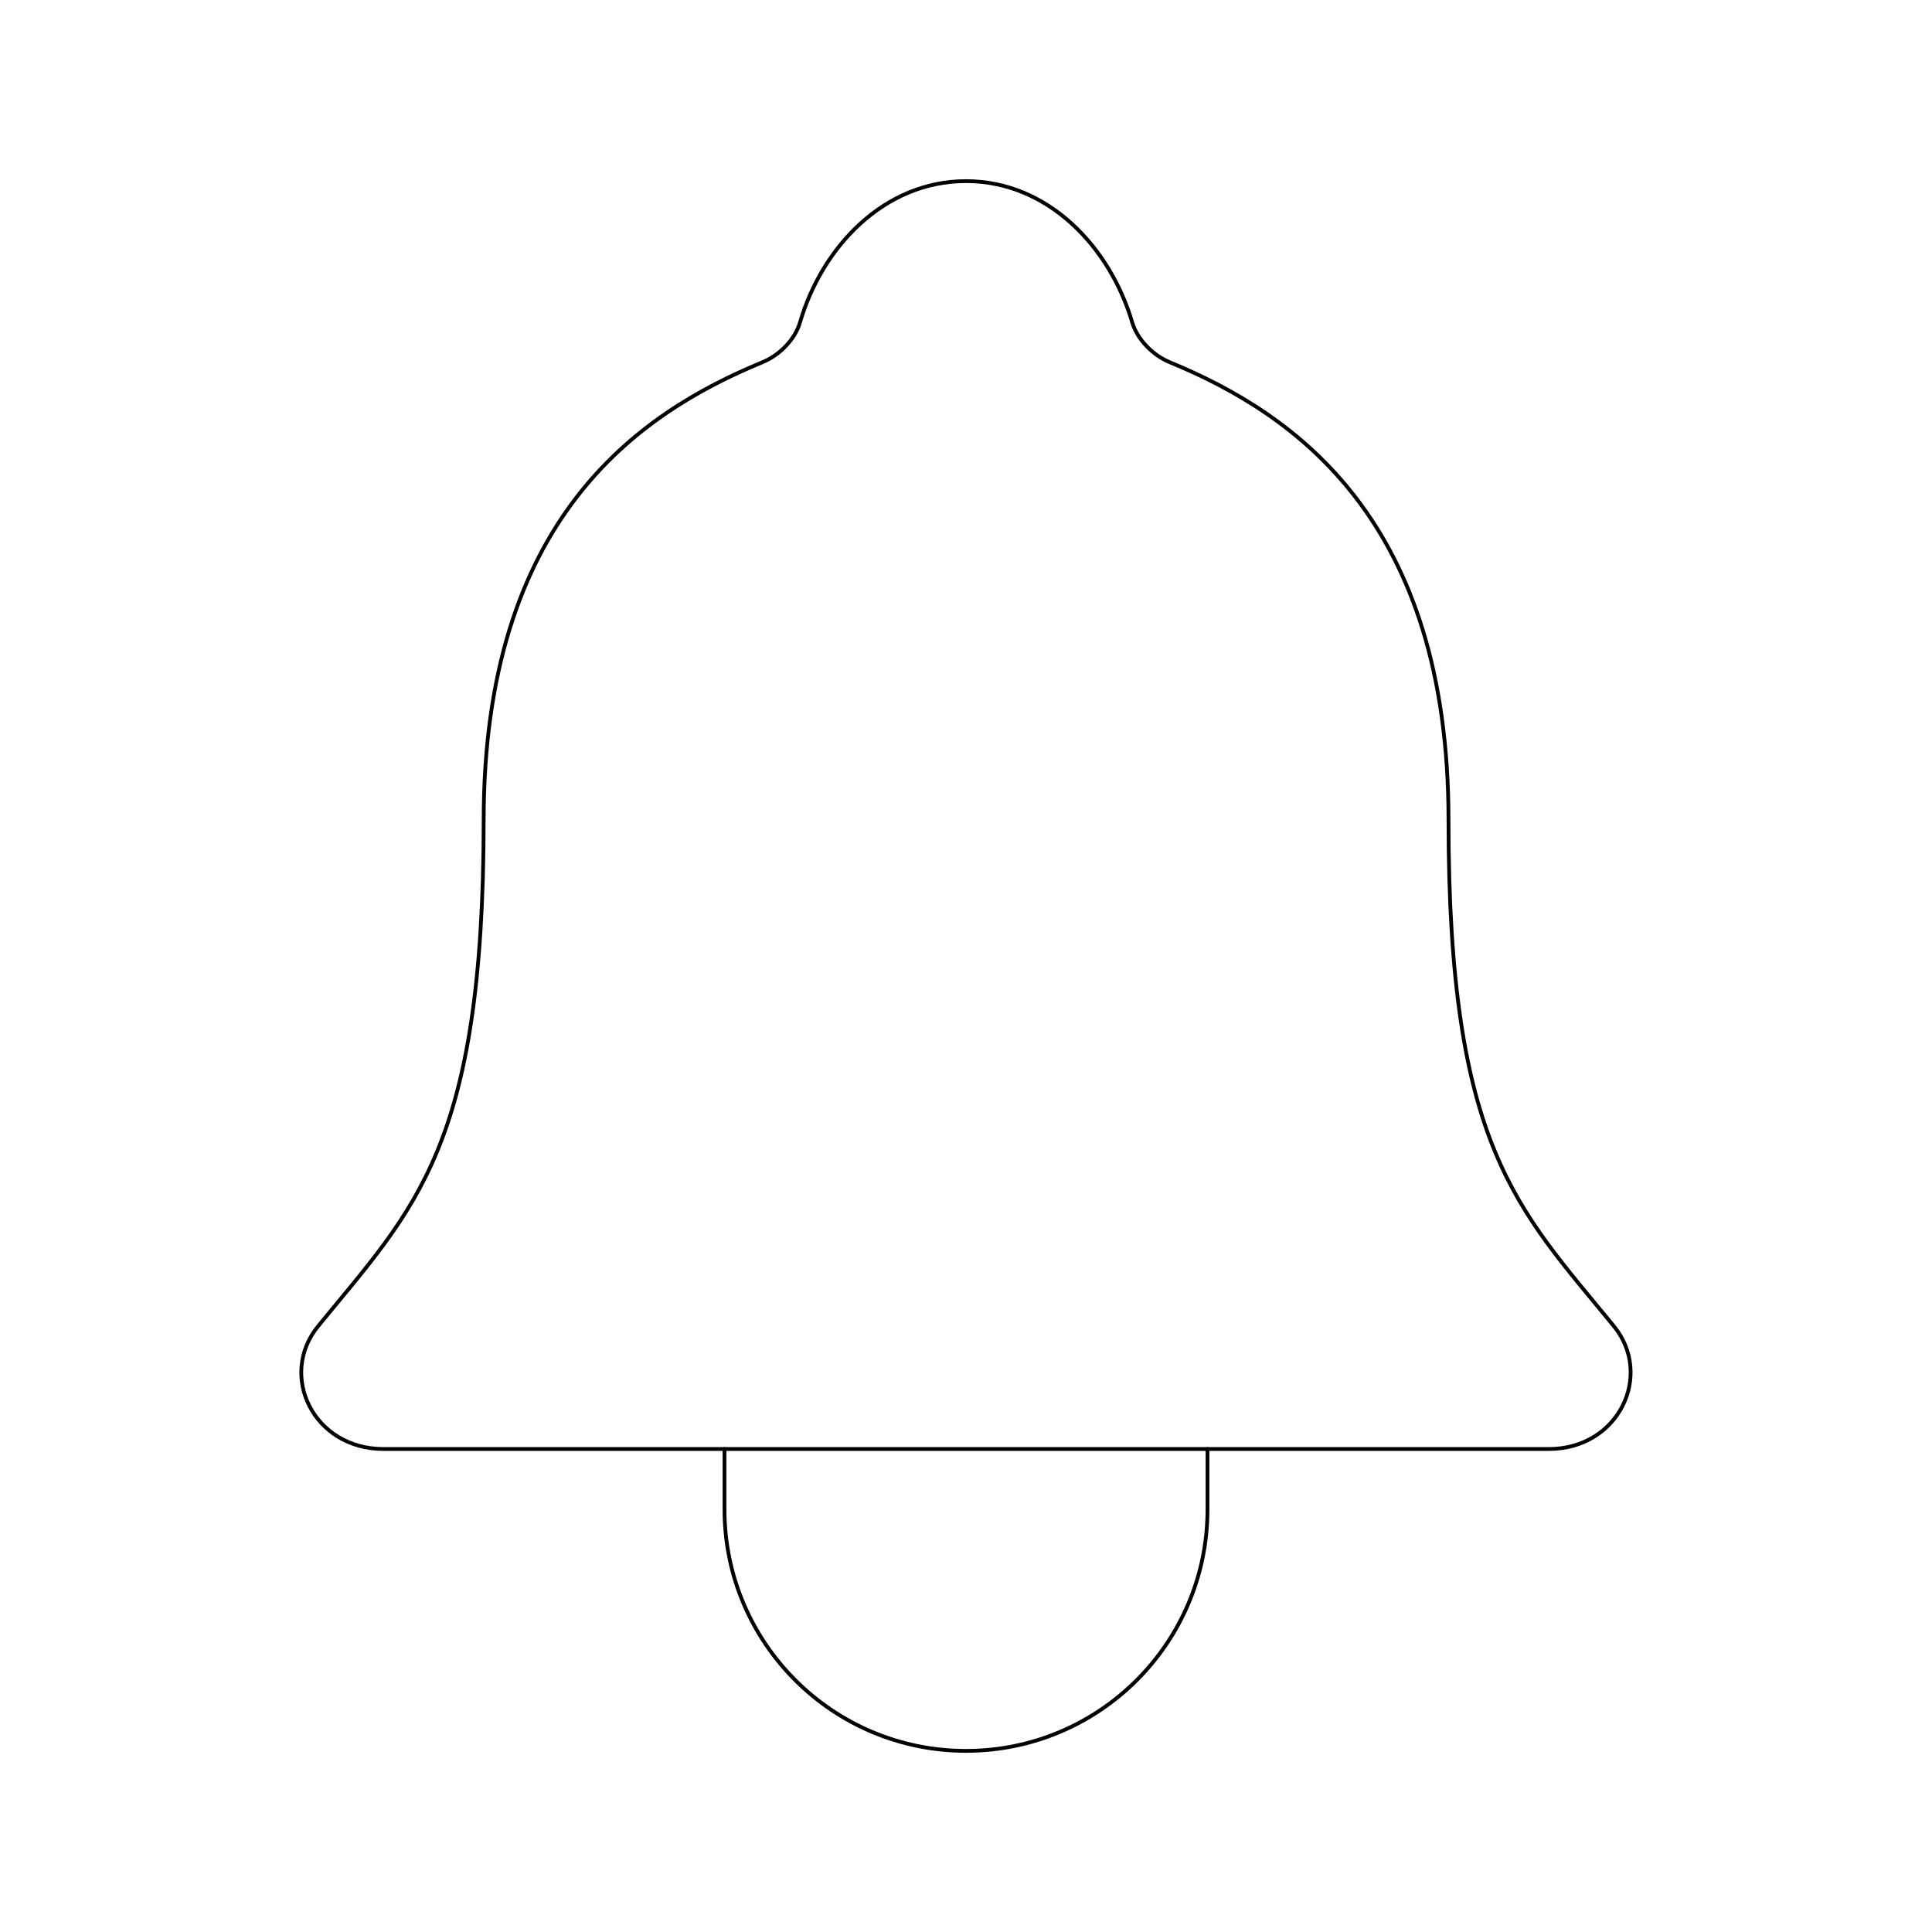
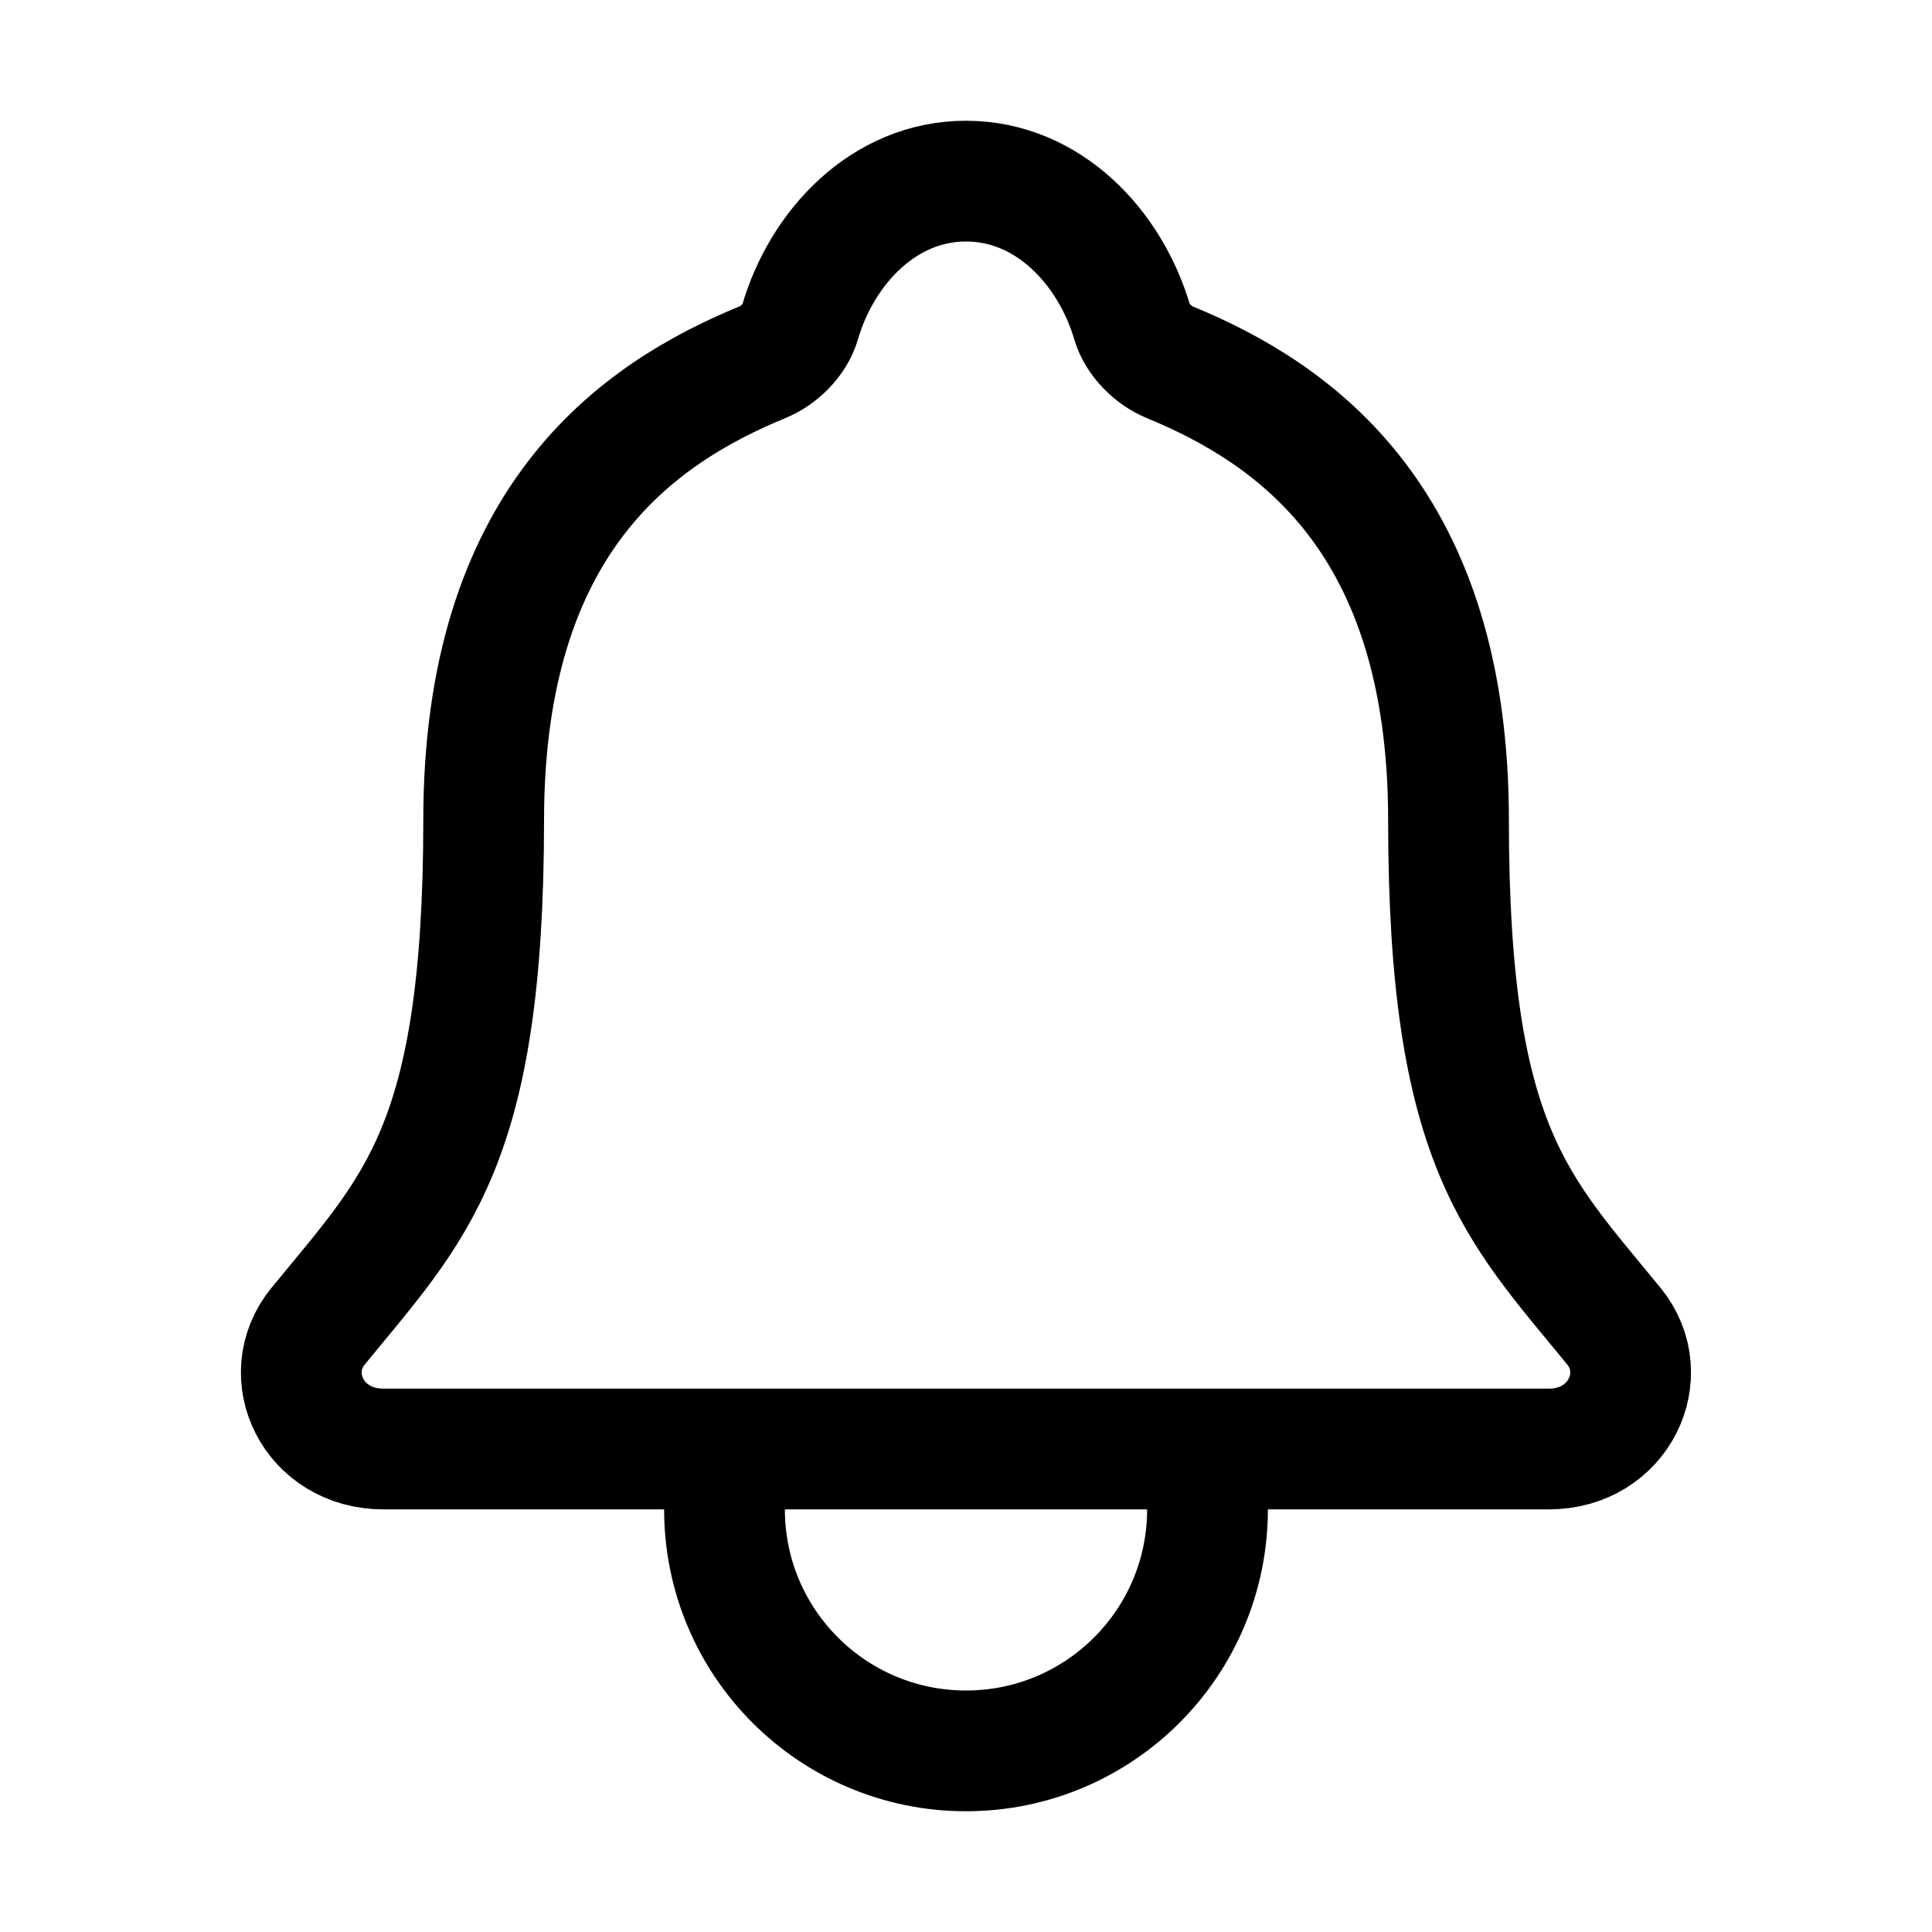
- <svg xmlns="http://www.w3.org/2000/svg" viewBox="0 0 512 512">
-   <path d="M427.68,351.43C402,320,383.87,304,383.87,217.35,383.87,138,343.35,109.73,310,96c-4.43-1.82-8.6-6-9.95-10.55C294.2,65.54,277.8,48,256,48S217.79,65.55,212,85.47c-1.35,4.6-5.52,8.71-9.95,10.53-33.39,13.75-73.87,41.92-73.87,121.35C128.13,304,110,320,84.32,351.43,73.68,364.45,83,384,101.61,384H410.49C429,384,438.26,364.39,427.68,351.43Z" style="fill:none;stroke:currentColor;stroke-linecap:round;stroke-linejoin:round;" />
-   <path d="M320,384v16a64,64,0,0,1-128,0V384" style="fill:none;stroke:currentColor;stroke-linecap:round;stroke-linejoin:round;" />
+ <svg xmlns="http://www.w3.org/2000/svg" class="ionicon" viewBox="0 0 512 512">
+   <path d="M427.68 351.43C402 320 383.87 304 383.87 217.35 383.87 138 343.35 109.73 310 96c-4.43-1.82-8.6-6-9.95-10.55C294.2 65.54 277.8 48 256 48s-38.21 17.55-44 37.47c-1.35 4.6-5.52 8.71-9.95 10.53-33.39 13.75-73.87 41.92-73.87 121.35C128.13 304 110 320 84.32 351.43 73.68 364.45 83 384 101.61 384h308.88c18.51 0 27.77-19.61 17.19-32.57zM320 384v16a64 64 0 01-128 0v-16" fill="none" stroke="currentColor" stroke-linecap="round" stroke-linejoin="round" stroke-width="32" />
</svg>
